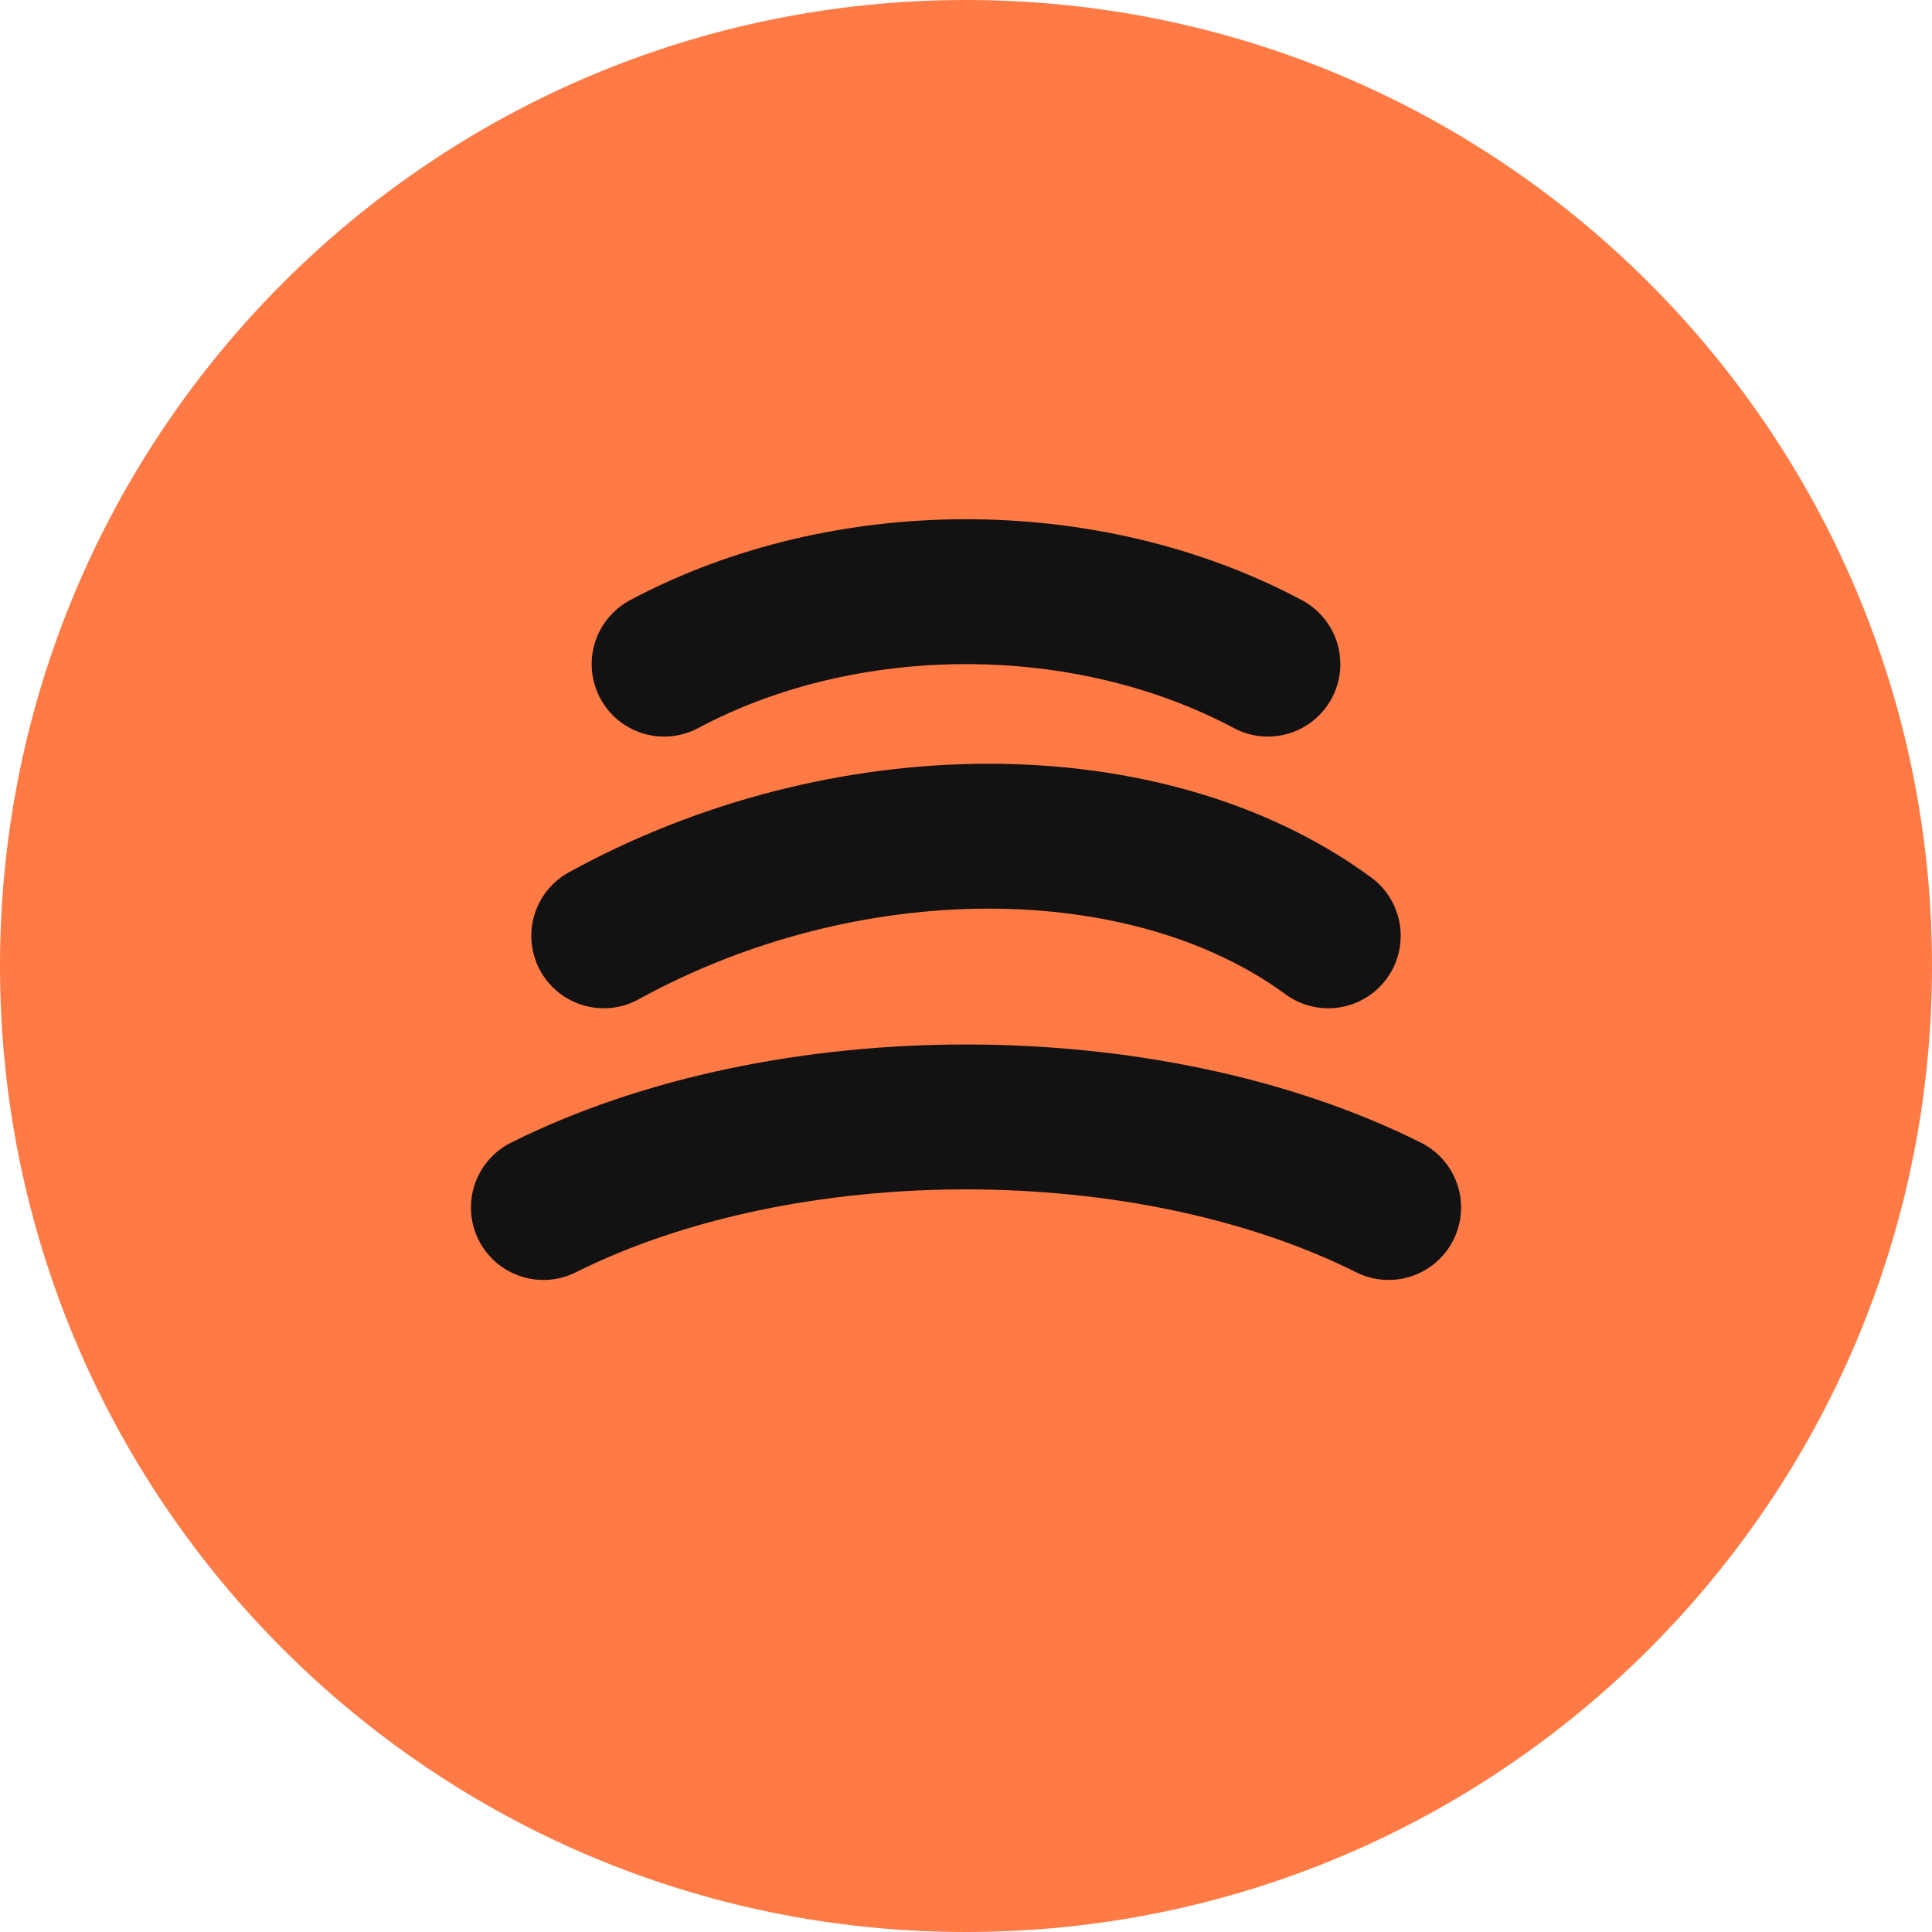
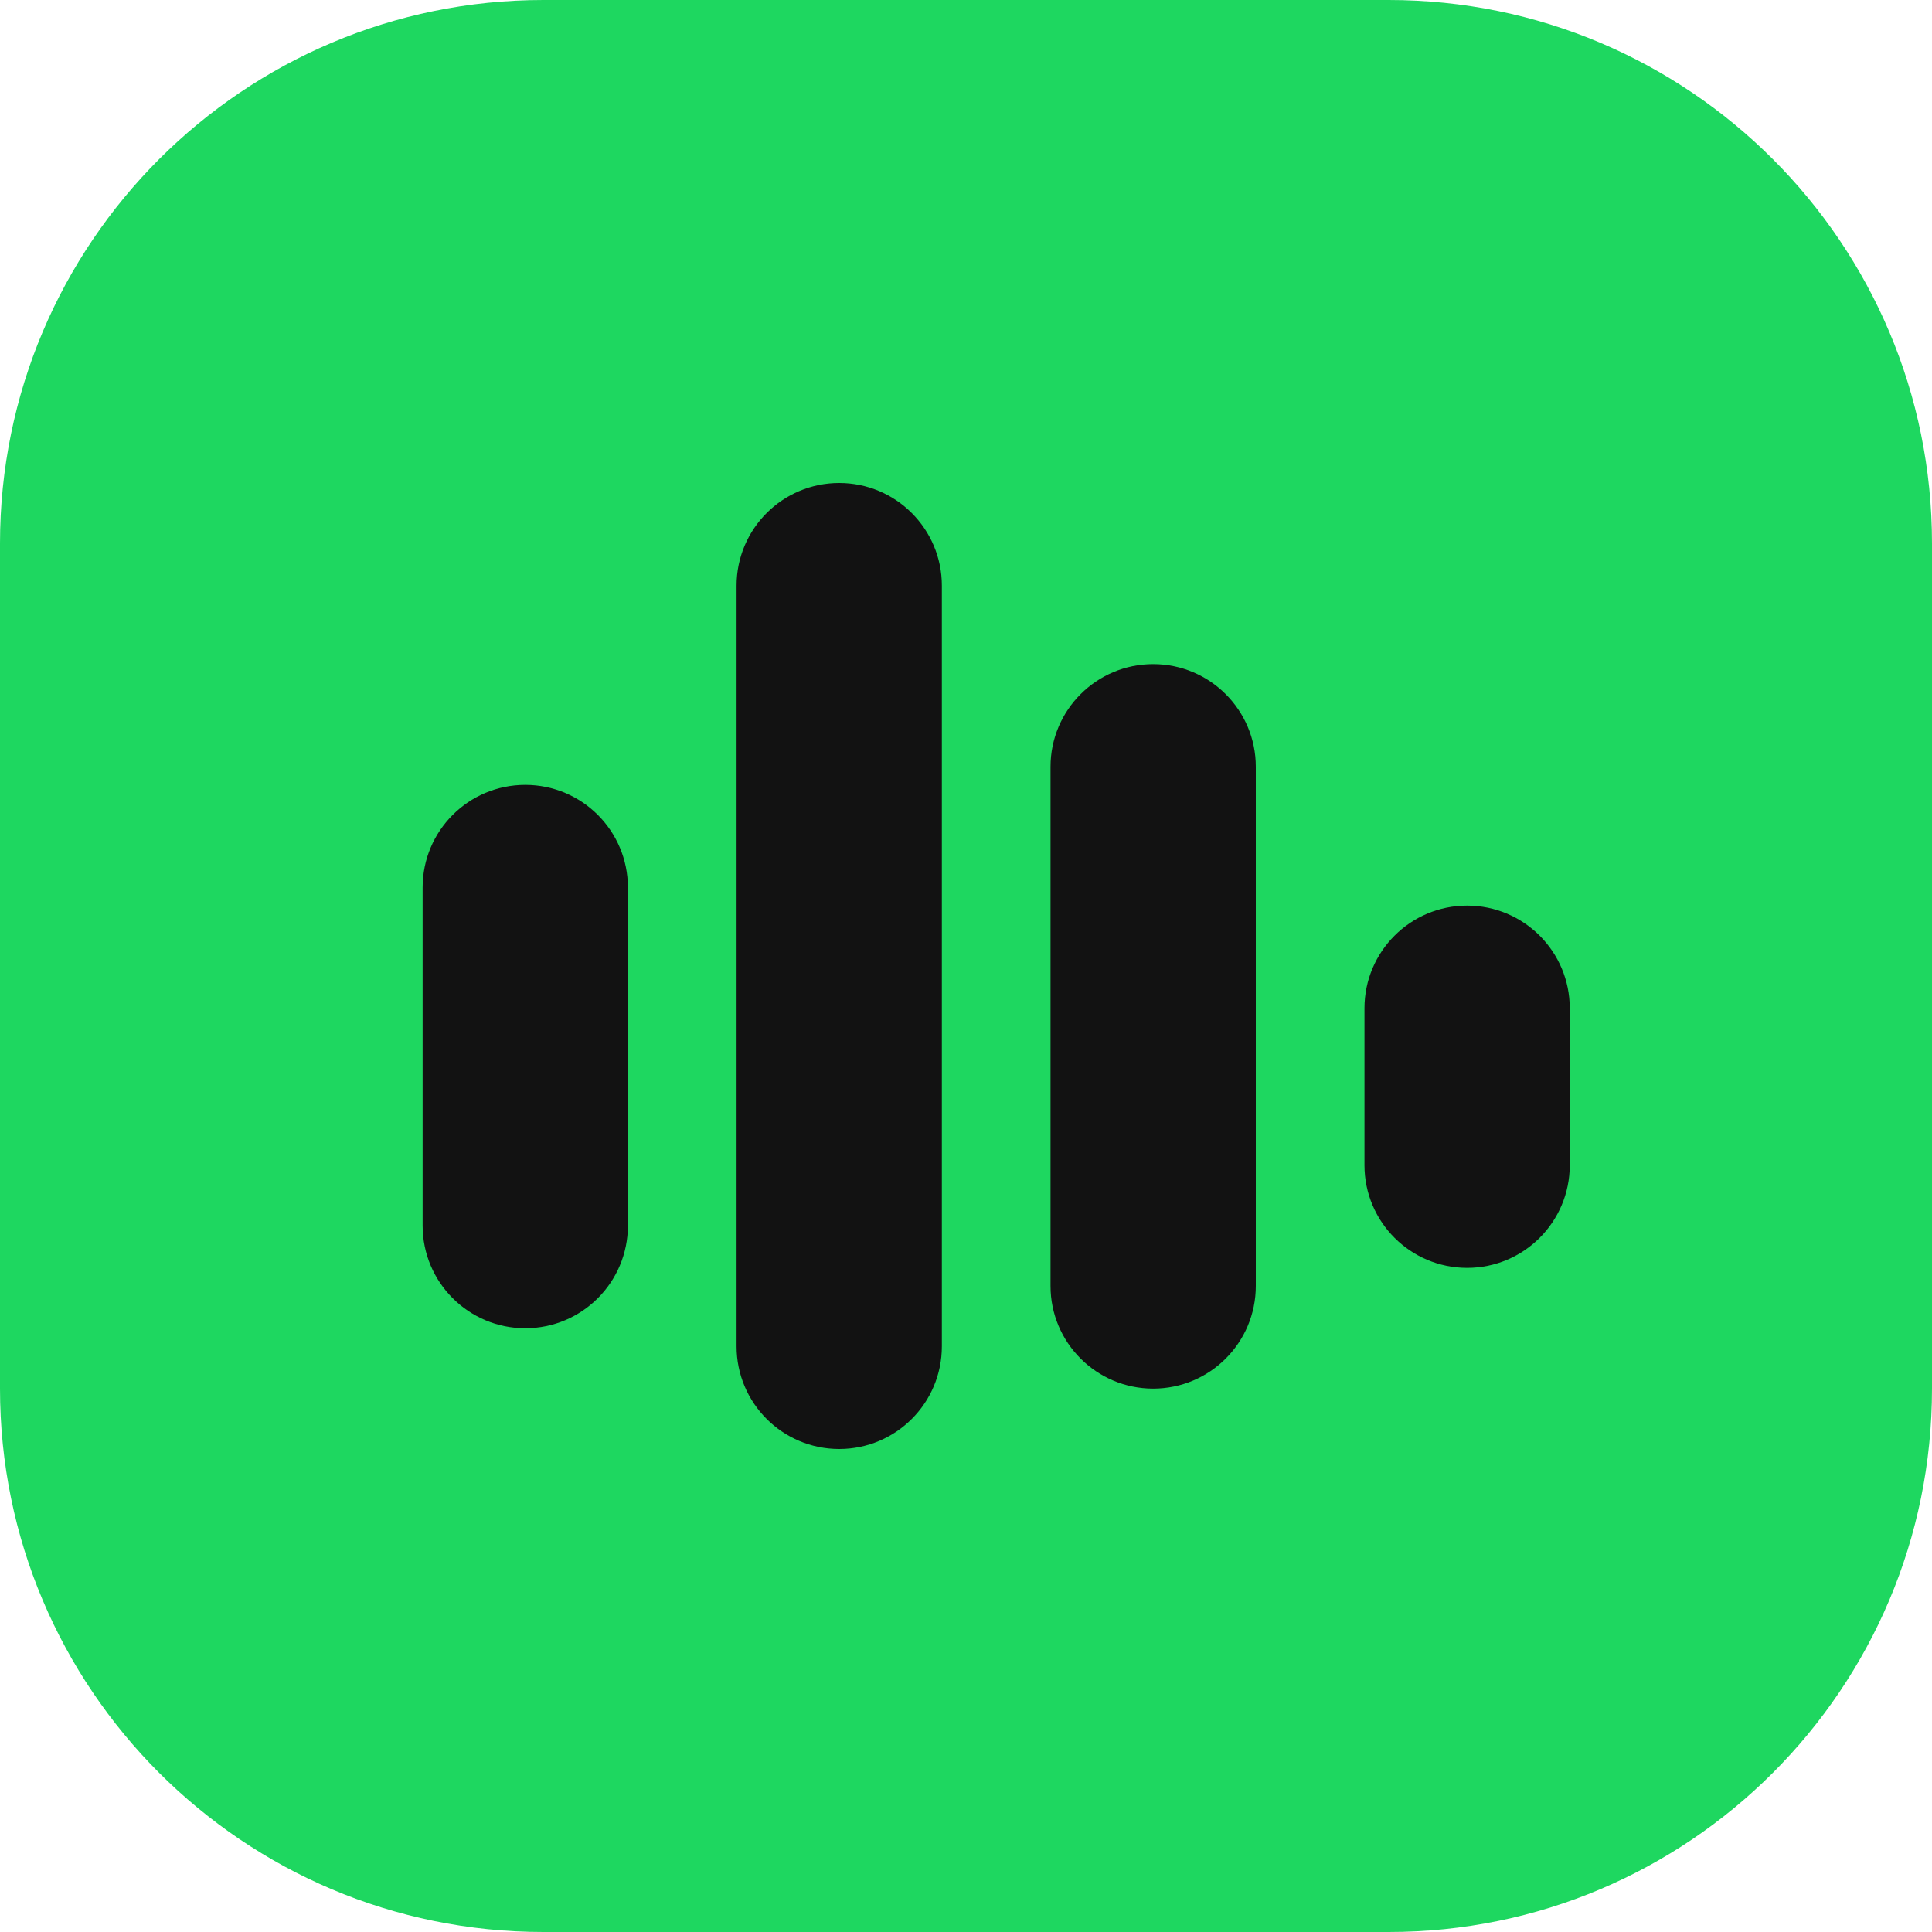
<svg xmlns="http://www.w3.org/2000/svg" viewBox="0 0 32 32">
-   <circle cx="16" cy="16" r="16" fill="#ff7a45" />
-   <path d="M9 20c4-2 10-2 14 0M10 15.5c4-2.2 9-2.2 12 0M11 11c3-1.6 7-1.6 10 0" stroke="#121212" stroke-width="2.4" fill="none" stroke-linecap="round" />
+   <rect width="32" height="32" rx="9" fill="#1ed760" />
+   <g fill="#121212">
+     <rect x="7" y="13" width="3.4" height="9" rx="1.7" />
+     <rect x="12.2" y="8" width="3.4" height="16" rx="1.7" />
+     <rect x="17.4" y="11" width="3.4" height="12" rx="1.7" />
+     <rect x="22.6" y="15" width="3.4" height="6" rx="1.7" />
+   </g>
</svg>
